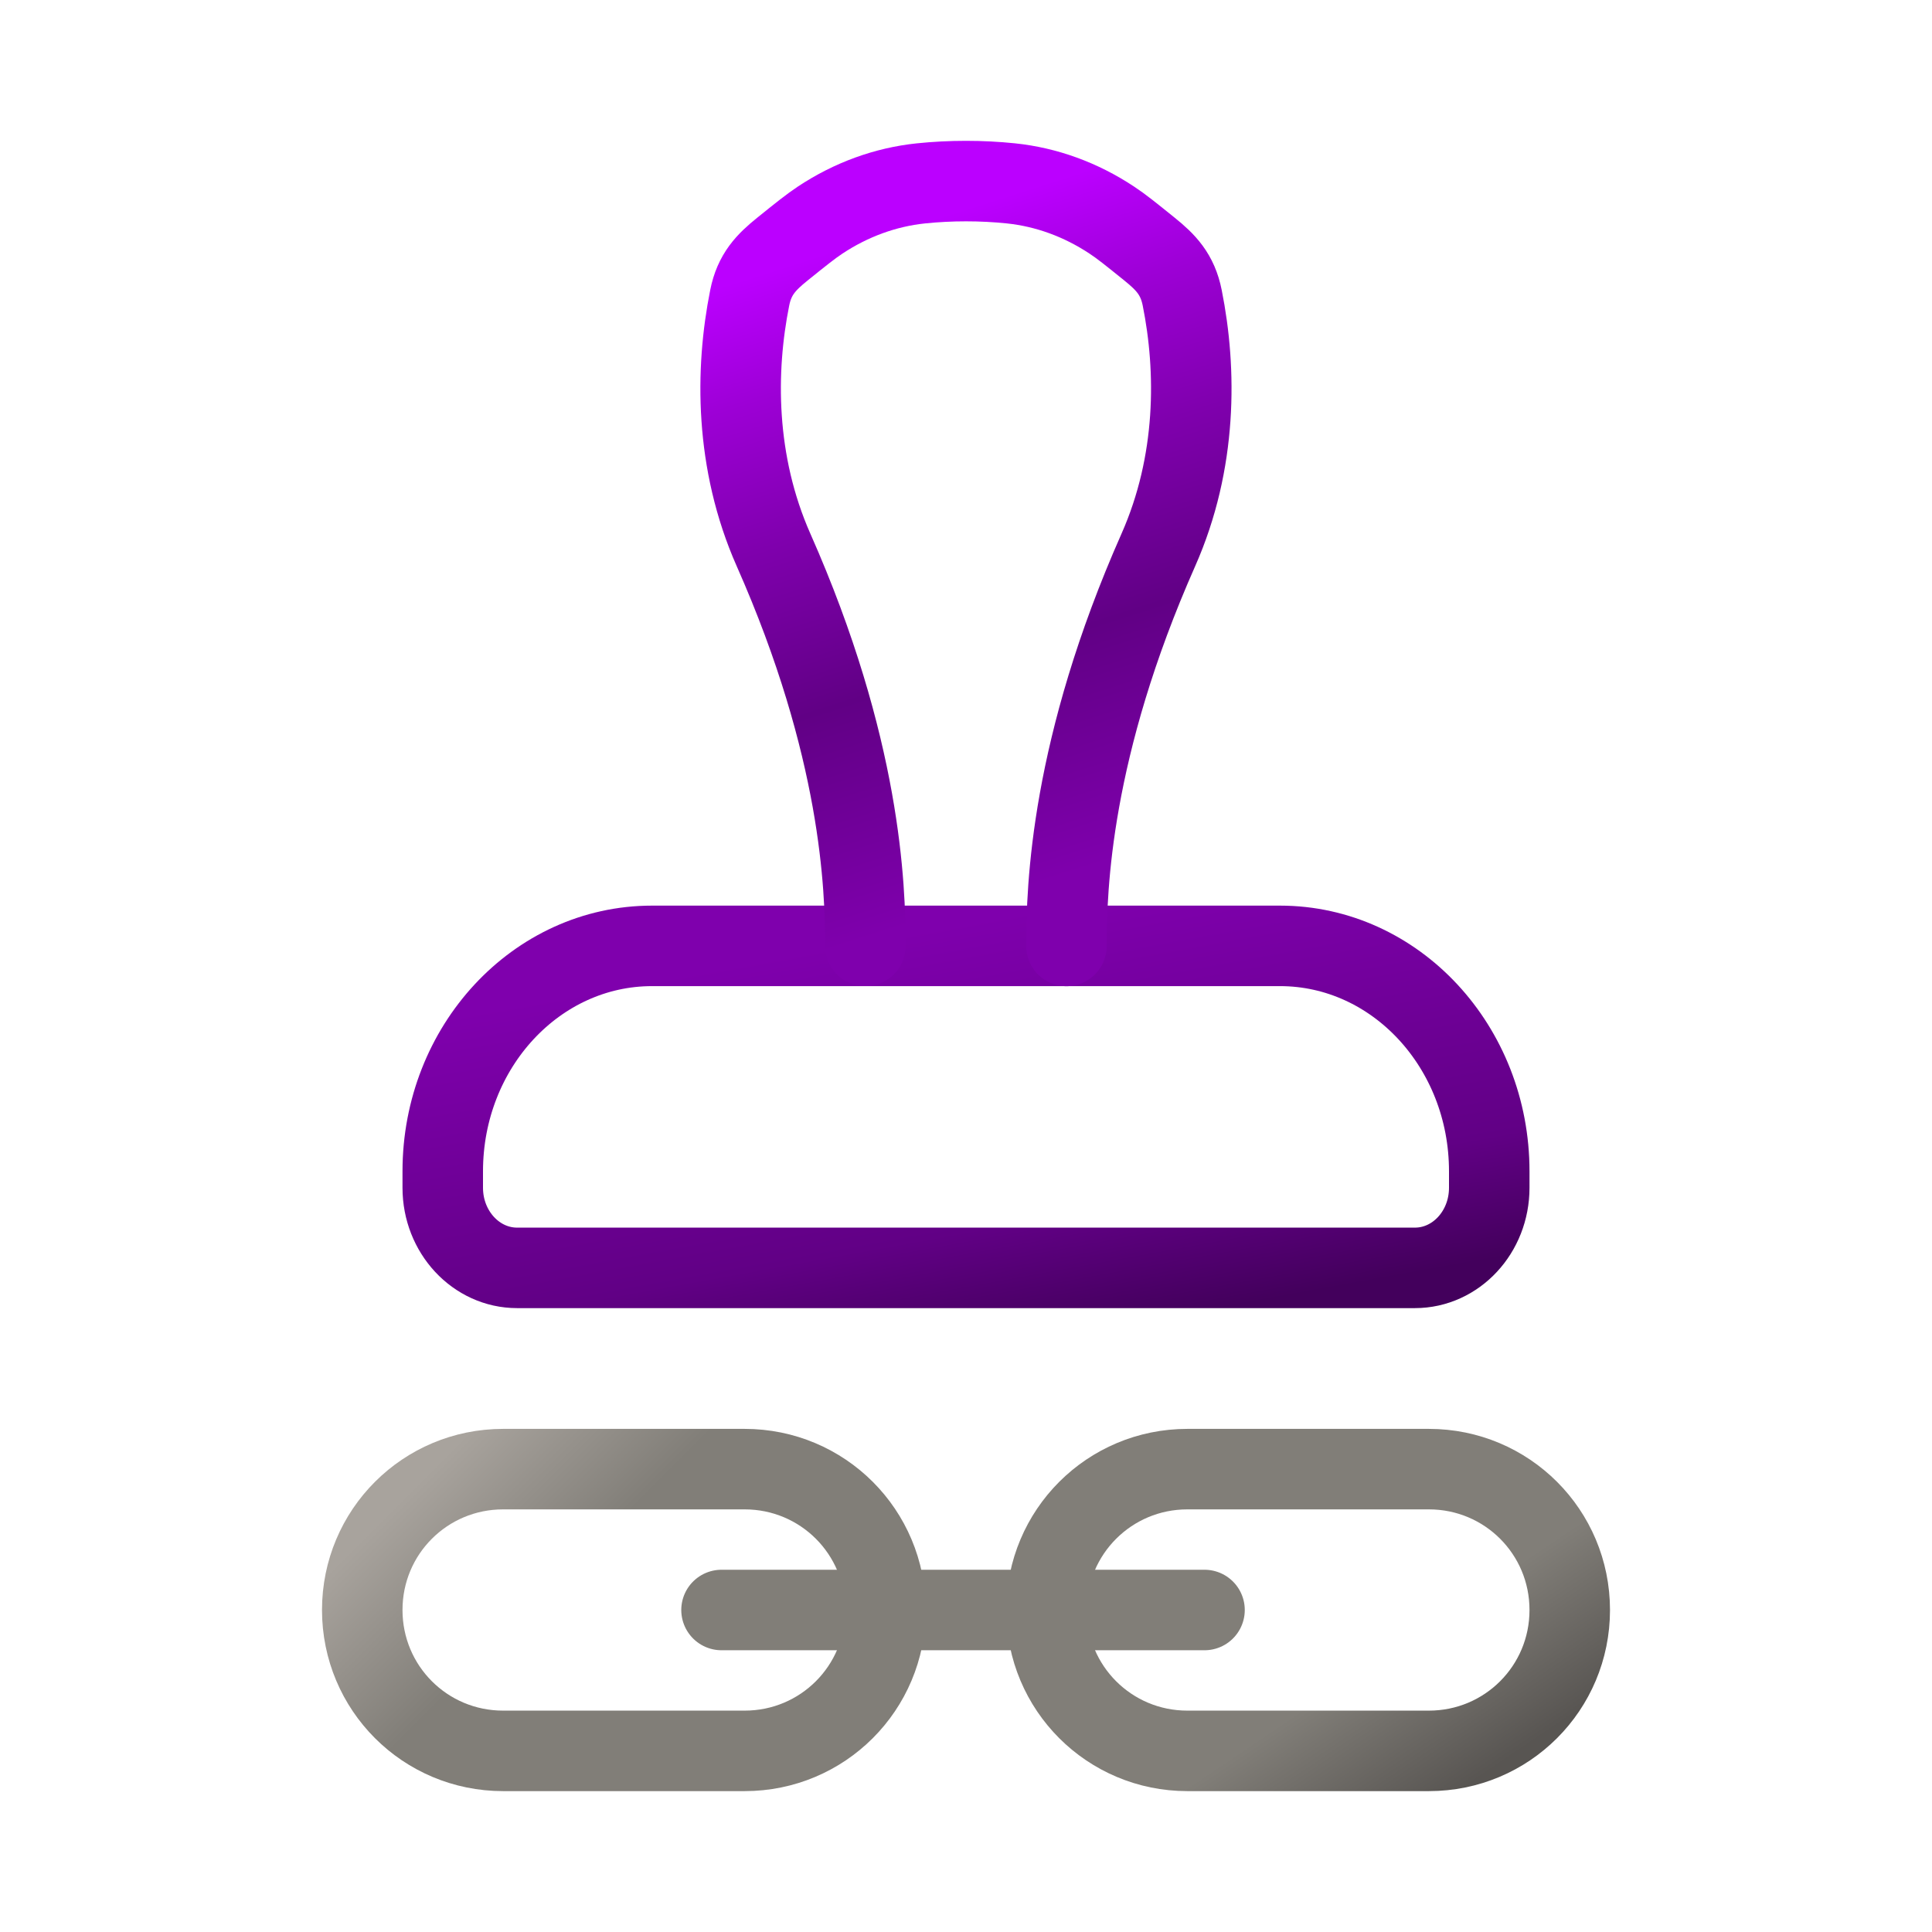
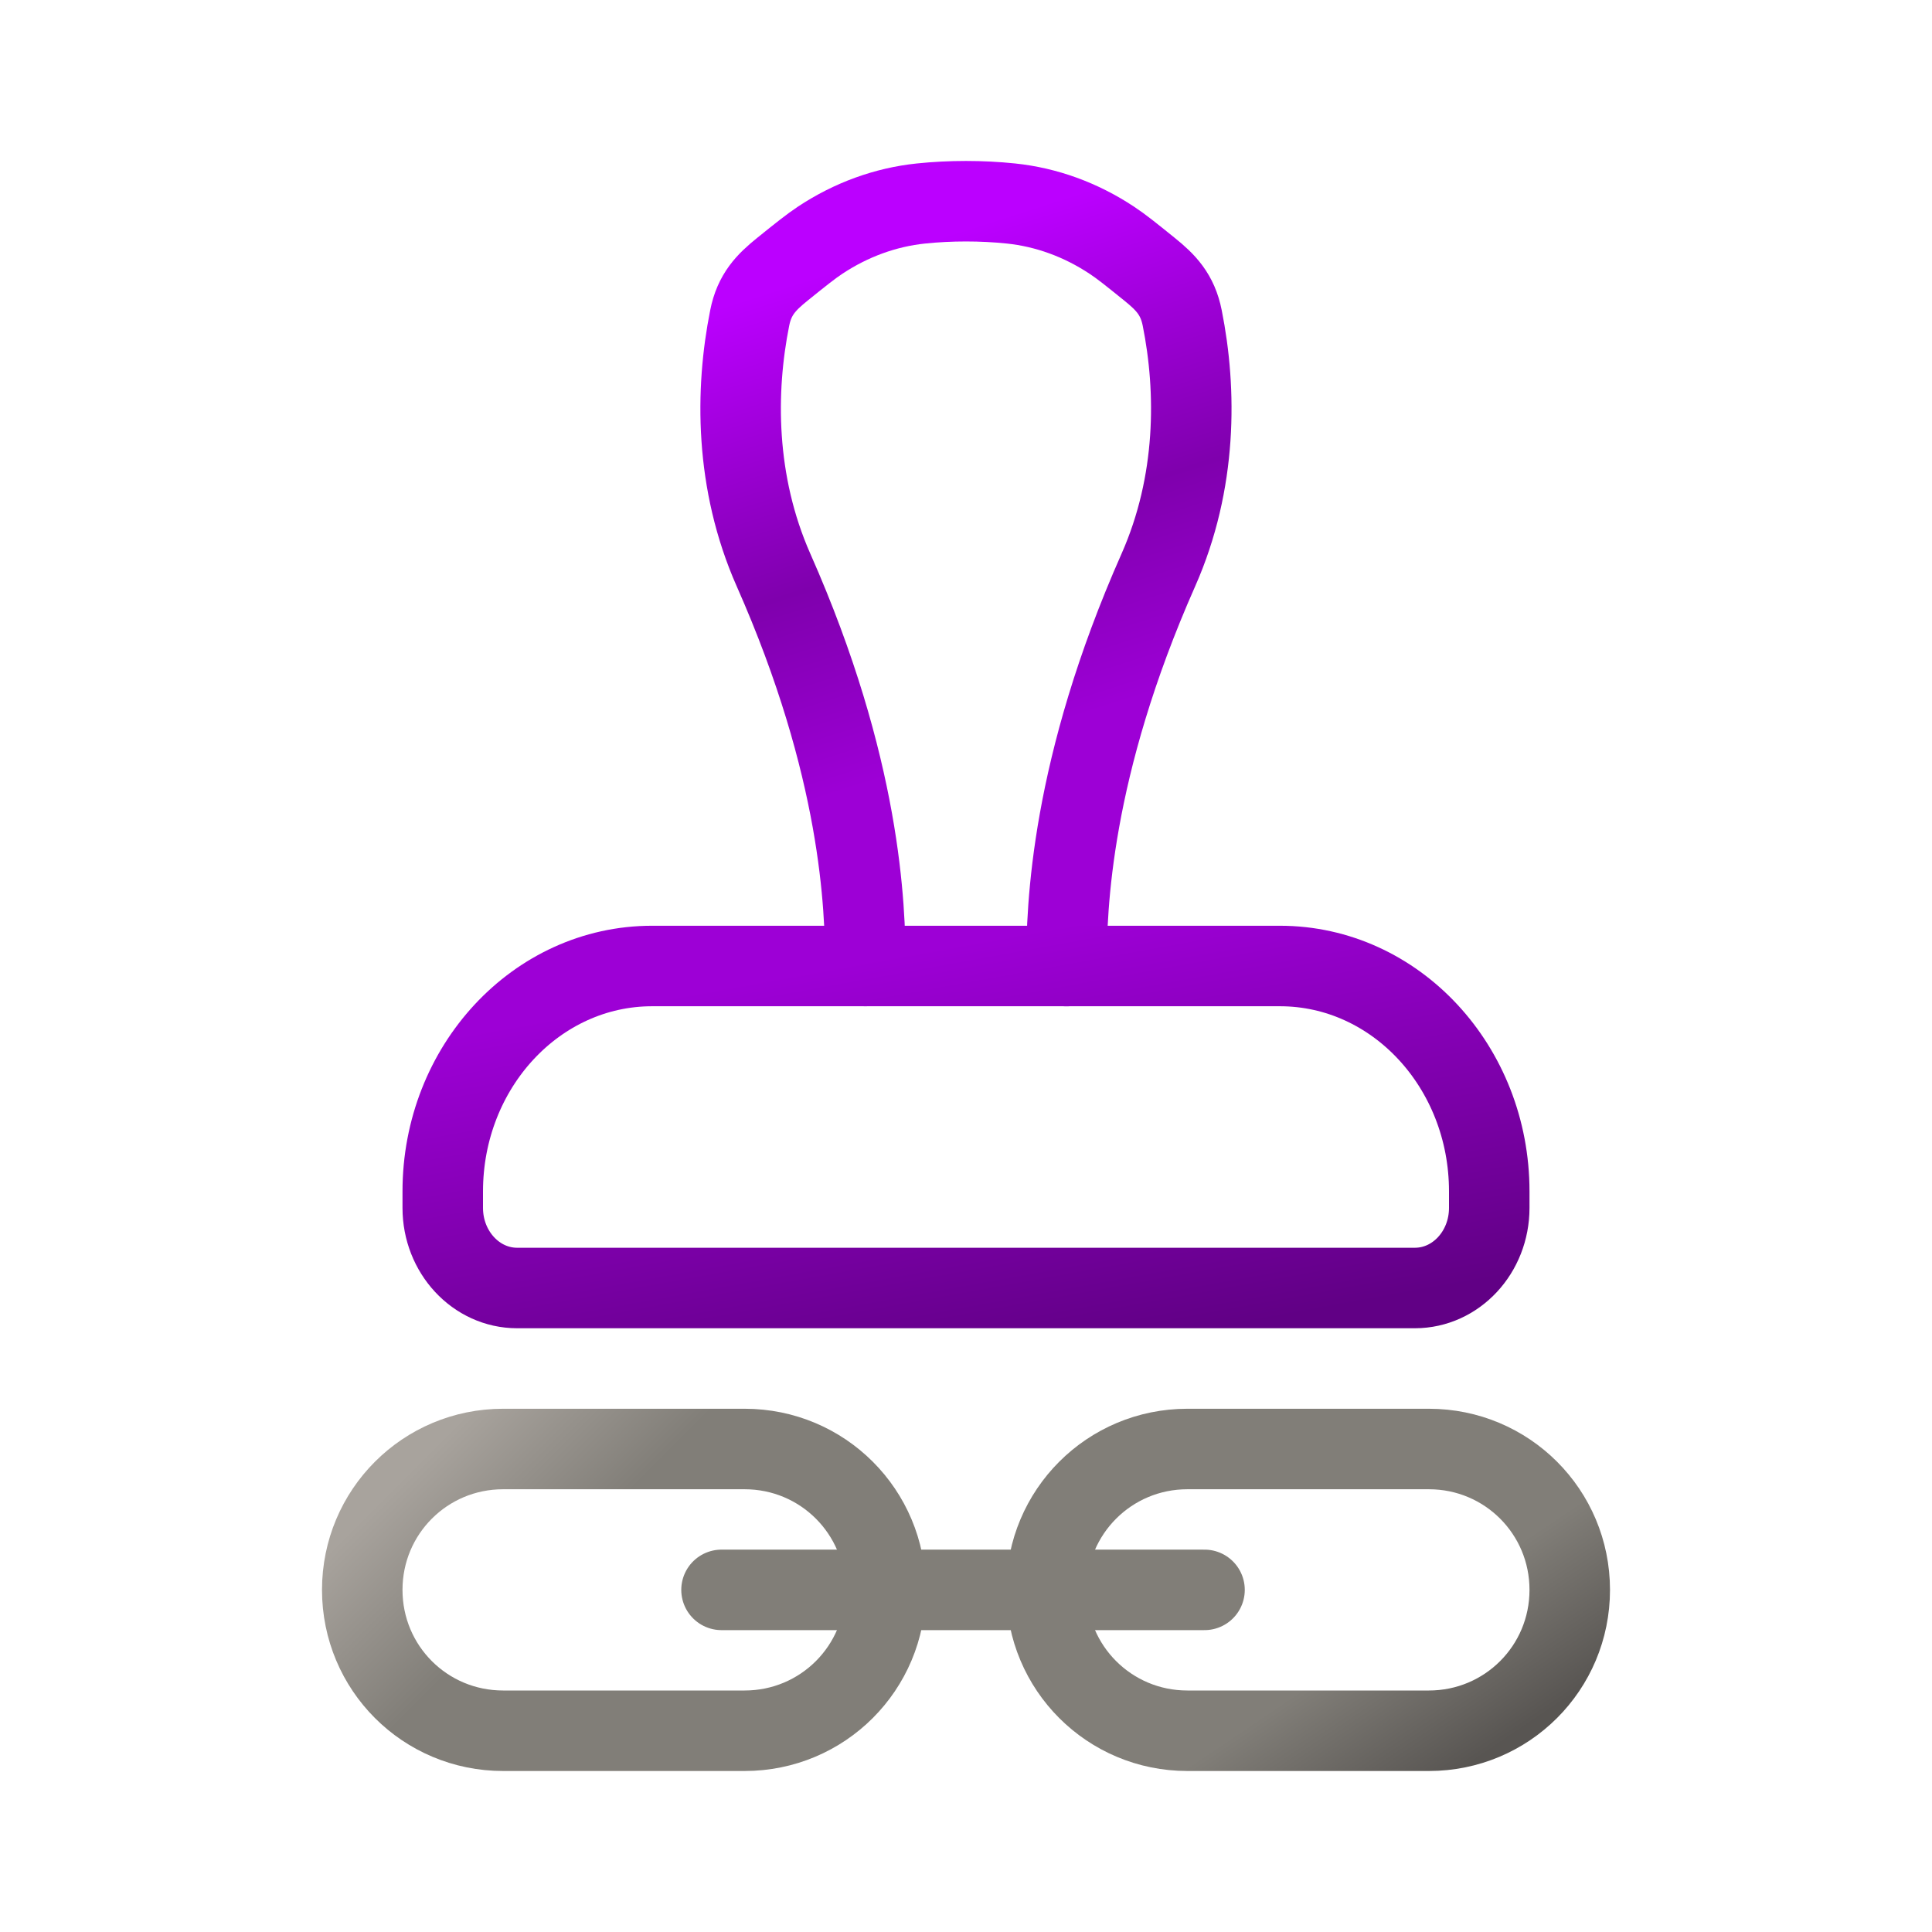
- <svg xmlns="http://www.w3.org/2000/svg" xmlns:xlink="http://www.w3.org/1999/xlink" viewBox="0 0 24 24" width="24" height="24" fill="none" version="1.1" id="stampchain-outline-duotone-gradient">
+ <svg xmlns="http://www.w3.org/2000/svg" xmlns:xlink="http://www.w3.org/1999/xlink" viewBox="0 0 24 24" width="24" height="24" fill="none" version="1.1" id="logo">
  <defs>
    <linearGradient id="linearGradient6">
      <stop style="stop-color:#a8a39d;stop-opacity:1;" offset="0" id="stop7" />
      <stop style="stop-color:#817e78;stop-opacity:1;" offset="1" id="stop8" />
    </linearGradient>
    <linearGradient id="linearGradient3">
-       <stop style="stop-color:#7f00ad;stop-opacity:1;" offset="0" id="stop4" />
-       <stop style="stop-color:#610085;stop-opacity:1;" offset="0.715" id="stop16" />
-       <stop style="stop-color:#43005c;stop-opacity:1;" offset="1" id="stop6" />
+       <stop style="stop-color:#9d00d6;stop-opacity:1;" offset="0" id="stop4" />
+       <stop style="stop-color:#7f00ad;stop-opacity:1;" offset="0.504" id="stop2" />
+       <stop style="stop-color:#610085;stop-opacity:1;" offset="1" id="stop16" />
    </linearGradient>
    <linearGradient id="linearGradient1">
      <stop style="stop-color:#bb00ff;stop-opacity:1;" offset="0" id="stop1" />
-       <stop style="stop-color:#9d00d6;stop-opacity:1;" offset="0.177" id="stop12" />
-       <stop style="stop-color:#7f00ad;stop-opacity:1;" offset="0.395" id="stop14" />
-       <stop style="stop-color:#610085;stop-opacity:1;" offset="0.653" id="stop15" />
-       <stop style="stop-color:#7f00ad;stop-opacity:1;" offset="1" id="stop3" />
+       <stop style="stop-color:#9d00d6;stop-opacity:1;" offset="0.218" id="stop12" />
+       <stop style="stop-color:#7f00ad;stop-opacity:1;" offset="0.444" id="stop3" />
+       <stop style="stop-color:#9d00d6;stop-opacity:1;" offset="0.75" id="stop14" />
    </linearGradient>
-     <linearGradient xlink:href="#linearGradient1" id="linearGradient2" x1="9.686" y1="3.845" x2="12.156" y2="11.692" gradientUnits="userSpaceOnUse" gradientTransform="matrix(0.9923579,0,0,1.006033,0.09170595,-0.5435349)" />
-     <linearGradient xlink:href="#linearGradient3" id="linearGradient13" gradientUnits="userSpaceOnUse" x1="12.216" y1="12.034" x2="13.174" y2="17.468" gradientTransform="matrix(0.9299937,0,0,0.9572579,0.8400764,-0.09302268)" />
-     <linearGradient xlink:href="#linearGradient9" id="linearGradient10" x1="17.902" y1="20.069" x2="18.986" y2="21.676" gradientUnits="userSpaceOnUse" />
+     <linearGradient xlink:href="#linearGradient1" id="linearGradient2" x1="9.686" y1="3.845" x2="12.156" y2="11.692" gradientUnits="userSpaceOnUse" gradientTransform="matrix(0.9923579,0,0,1.006033,0.09170595,-0.2935349)" />
+     <linearGradient xlink:href="#linearGradient3" id="linearGradient13" gradientUnits="userSpaceOnUse" x1="12.216" y1="12.034" x2="13.174" y2="17.468" gradientTransform="matrix(0.9299937,0,0,0.9572579,0.8400764,0.1569773)" />
+     <linearGradient xlink:href="#linearGradient9" id="linearGradient10" x1="17.902" y1="20.069" x2="18.986" y2="21.676" gradientUnits="userSpaceOnUse" gradientTransform="translate(0,-0.25)" />
    <linearGradient id="linearGradient9">
      <stop style="stop-color:#817e78;stop-opacity:1;" offset="0" id="stop9" />
      <stop style="stop-color:#585552;stop-opacity:1;" offset="1" id="stop10" />
    </linearGradient>
-     <linearGradient xlink:href="#linearGradient6" id="linearGradient8" x1="4.896" y1="18.714" x2="6.396" y2="20.212" gradientUnits="userSpaceOnUse" />
+     <linearGradient xlink:href="#linearGradient6" id="linearGradient8" x1="4.896" y1="18.714" x2="6.396" y2="20.212" gradientUnits="userSpaceOnUse" gradientTransform="translate(0,-0.25)" />
  </defs>
-   <path id="chainright" d="m 14.75,18.25 h 3 c 0.97,0 1.75,0.781 1.75,1.75 0,0.97 -0.781,1.75 -1.75,1.75 h -3 C 13.781,21.75 13,20.97 13,20 13,19.031 13.781,18.25 14.75,18.25 Z" stroke="#817e78" stroke-width="1" stroke-linecap="round" stroke-linejoin="round" style="stroke:url(#linearGradient10)" />
-   <path id="chainleft" d="m 6.25,18.25 h 3 c 0.97,0 1.75,0.781 1.75,1.75 0,0.97 -0.781,1.75 -1.75,1.75 h -3 c -0.97,0 -1.75,-0.781 -1.75,-1.75 0,-0.97 0.781,-1.75 1.75,-1.75 z" stroke="#817e78" stroke-width="1" stroke-linecap="round" stroke-linejoin="round" style="stroke:url(#linearGradient8)" />
-   <path id="chainlink" d="M 8.963,20 H 14.963" stroke="#817e78" stroke-width="1" stroke-linecap="round" stroke-linejoin="round" />
-   <path id="rubber" d="m 18.5,14.755 c 0,0.55 -0.414,0.995 -0.924,0.995 H 6.424 c -0.51,0 -0.924,-0.446 -0.924,-0.995 V 14.55 C 5.5,13.004 6.664,11.75 8.1,11.75 h 7.8 c 1.436,0 2.6,1.254 2.6,2.8 z" fill="none" stroke="#9d00d6" stroke-width="1" stroke-linecap="round" stroke-linejoin="round" style="stroke:url(#linearGradient13)" />
-   <path id="handle" d="m 10.75,11.75 c 0,-0.73 -0.052,-2.459 -1.141,-4.919 C 9.127,5.741 9.133,4.599 9.313,3.7 9.371,3.406 9.519,3.256 9.72,3.094 9.952,2.907 10.068,2.814 10.188,2.734 c 0.385,-0.255 0.812,-0.41 1.252,-0.456 0.366,-0.038 0.754,-0.038 1.119,0 0.44,0.046 0.867,0.201 1.252,0.456 0.12,0.079 0.236,0.173 0.468,0.36 0.201,0.162 0.349,0.312 0.407,0.606 0.18,0.899 0.186,2.041 -0.297,3.132 -1.089,2.459 -1.141,4.189 -1.141,4.919" fill="none" stroke="#9d00d6" stroke-width="1" stroke-linecap="round" stroke-linejoin="round" style="stroke:url(#linearGradient2)" />
+   <path id="chainright" d="m 14.75,18 h 3 c 0.97,0 1.75,0.781 1.75,1.75 0,0.97 -0.781,1.75 -1.75,1.75 h -3 C 13.781,21.5 13,20.72 13,19.75 13,18.781 13.781,18 14.75,18 Z" stroke="#817e78" stroke-width="1" stroke-linecap="round" stroke-linejoin="round" style="stroke:url(#linearGradient10)" />
+   <path id="chainleft" d="m 6.25,18 h 3 c 0.97,0 1.75,0.781 1.75,1.75 0,0.97 -0.781,1.75 -1.75,1.75 h -3 C 5.28,21.5 4.5,20.72 4.5,19.75 4.5,18.781 5.28,18 6.25,18 Z" stroke="#817e78" stroke-width="1" stroke-linecap="round" stroke-linejoin="round" style="stroke:url(#linearGradient8)" />
+   <path id="chainlink" d="M 8.963,19.75 H 14.963" stroke="#817e78" stroke-width="1" stroke-linecap="round" stroke-linejoin="round" />
+   <path id="handle" d="m 10.75,12 c 0,-0.73 -0.052,-2.459 -1.141,-4.919 C 9.127,5.991 9.133,4.849 9.313,3.95 9.371,3.656 9.519,3.506 9.72,3.344 9.952,3.157 10.068,3.064 10.188,2.984 c 0.385,-0.255 0.812,-0.41 1.252,-0.456 0.366,-0.038 0.754,-0.038 1.119,0 0.44,0.046 0.867,0.201 1.252,0.456 0.12,0.079 0.236,0.173 0.468,0.36 0.201,0.162 0.349,0.312 0.407,0.606 0.18,0.899 0.186,2.041 -0.297,3.132 -1.089,2.459 -1.141,4.189 -1.141,4.919" fill="none" stroke="#9d00d6" stroke-width="1" stroke-linecap="round" stroke-linejoin="round" style="stroke:url(#linearGradient2)" />
+   <path id="rubber" d="m 18.5,15.005 c 0,0.55 -0.414,0.995 -0.924,0.995 H 6.424 c -0.51,0 -0.924,-0.446 -0.924,-0.995 V 14.8 C 5.5,13.254 6.664,12 8.1,12 h 7.8 c 1.436,0 2.6,1.254 2.6,2.8 z" fill="none" stroke="#9d00d6" stroke-width="1" stroke-linecap="round" stroke-linejoin="round" style="stroke:url(#linearGradient13)" />
</svg>
